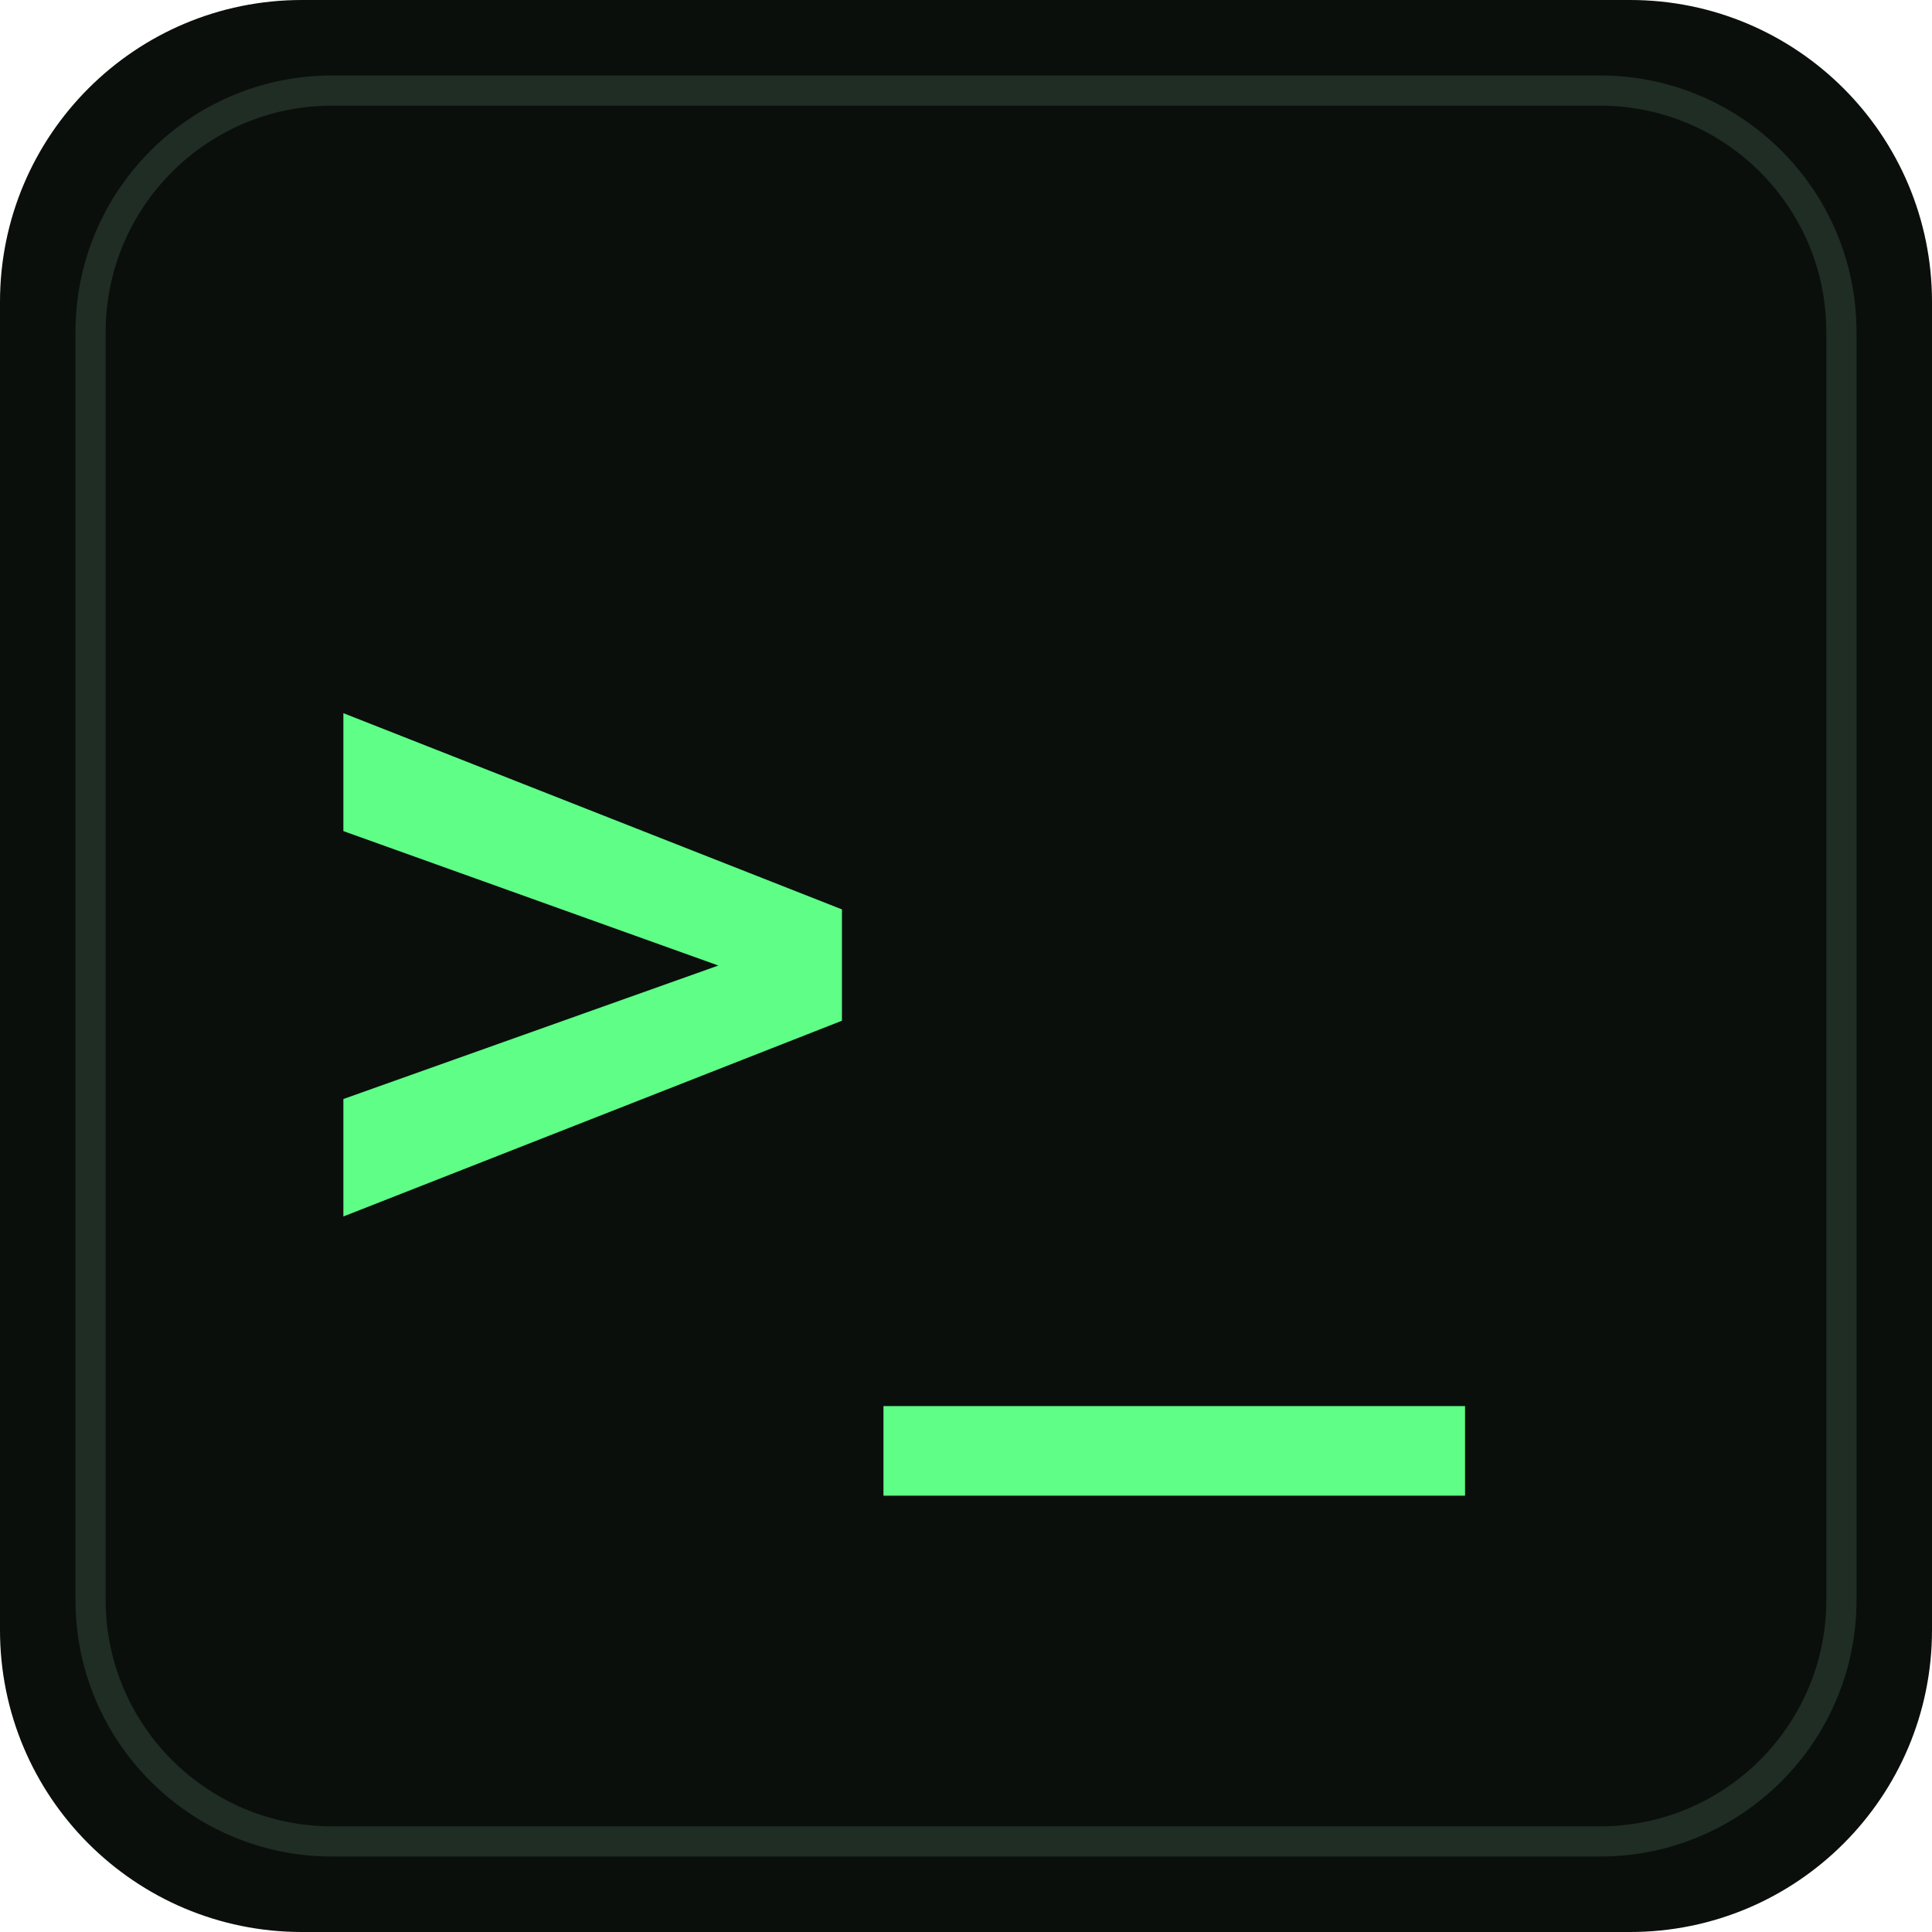
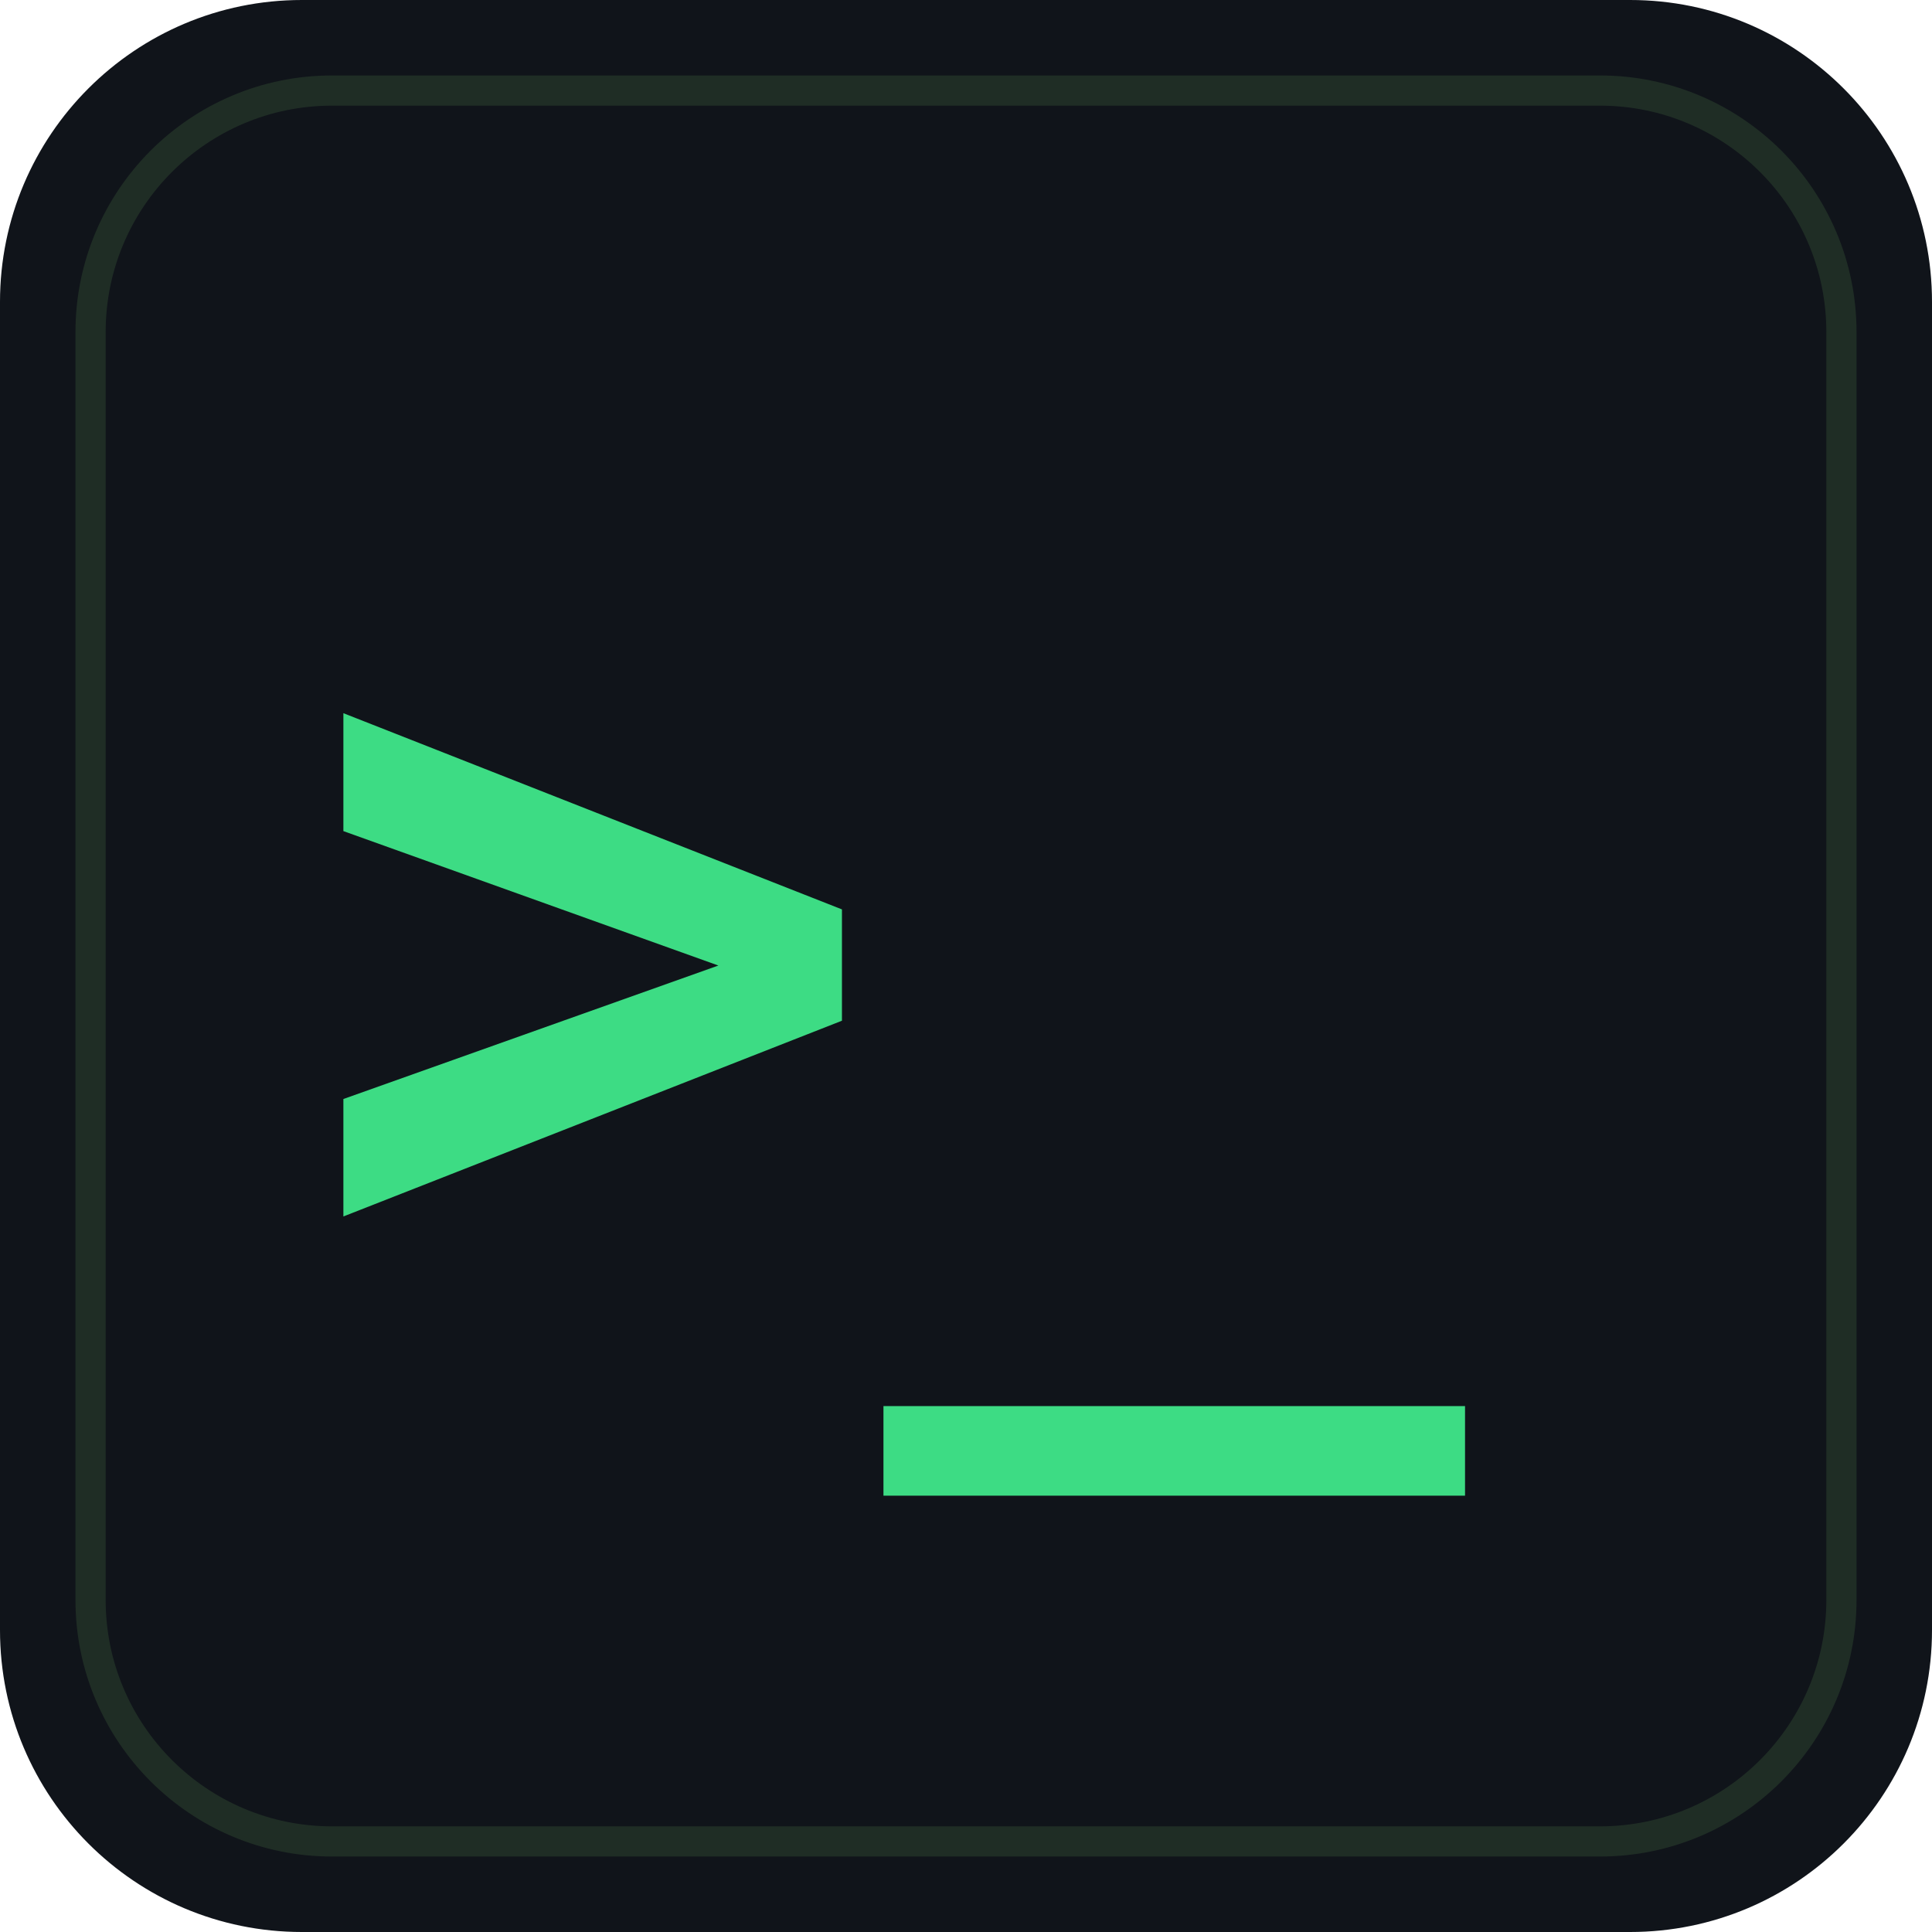
<svg xmlns="http://www.w3.org/2000/svg" viewBox="0 0 64 64">
-   <rect width="64" height="64" rx="10" fill="#0b0f0c" />
+   <rect width="64" height="64" rx="10" fill="#10141a" />
  <rect x="3" y="3" width="58" height="58" rx="8" fill="none" stroke="#1f2d25" stroke-width="1" />
-   <text x="10" y="42" font-family="ui-monospace, Menlo, Consolas, monospace" font-size="32" font-weight="700" fill="#5fff87">&gt;_</text>
+   <text x="10" y="42" font-family="ui-monospace, Menlo, Consolas, monospace" font-size="32" font-weight="700" fill="#3ddc84">&gt;_</text>
</svg>
